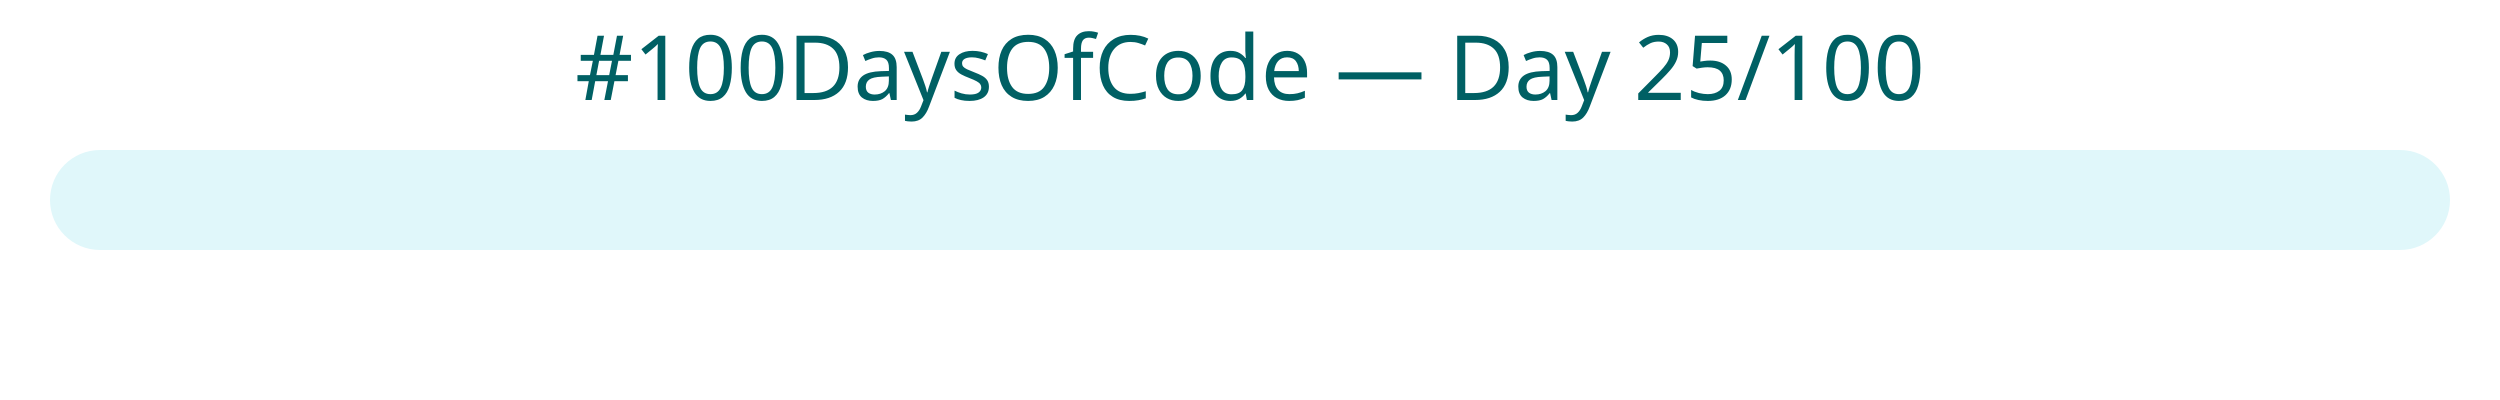
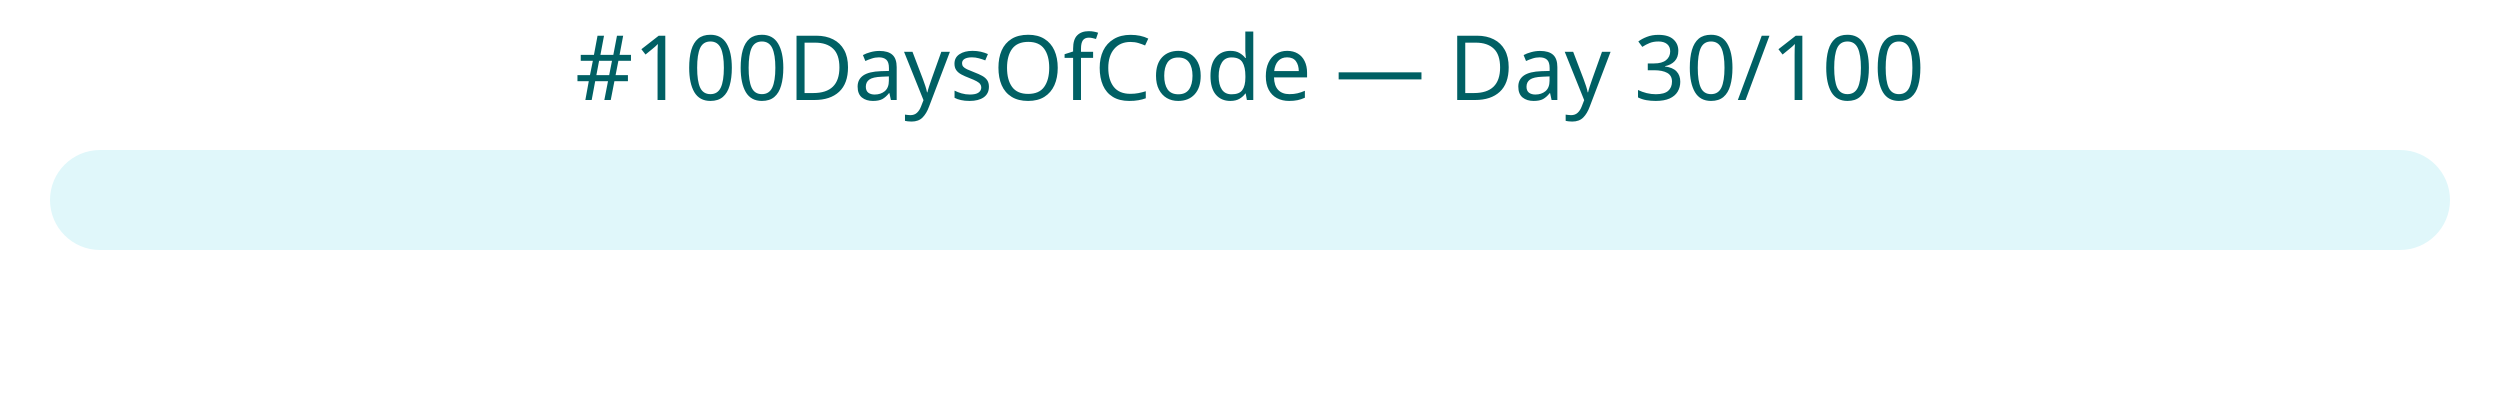
<svg xmlns="http://www.w3.org/2000/svg" width="500" height="80">
  <rect x="10" y="30" width="480" height="20" rx="10" ry="10" fill="#e0f7fa" />
  <rect x="10" y="30" width="0" height="20" rx="10" ry="10" fill="#80deea">
-     <animate attributeName="width" from="0" to="120" dur="2s" repeatCount="indefinite" values="0;120;0" keyTimes="0;0.5;1" />
+     <animate attributeName="width" from="0" to="144" dur="2s" begin="0s" fill="freeze" />
  </rect>
  <text x="250" y="20" text-anchor="middle" font-size="18" font-family="Verdana" fill="#006064">
-     #100DaysOfCode — Day 25/100
+     #100DaysOfCode — Day 30/100
  </text>
</svg>
